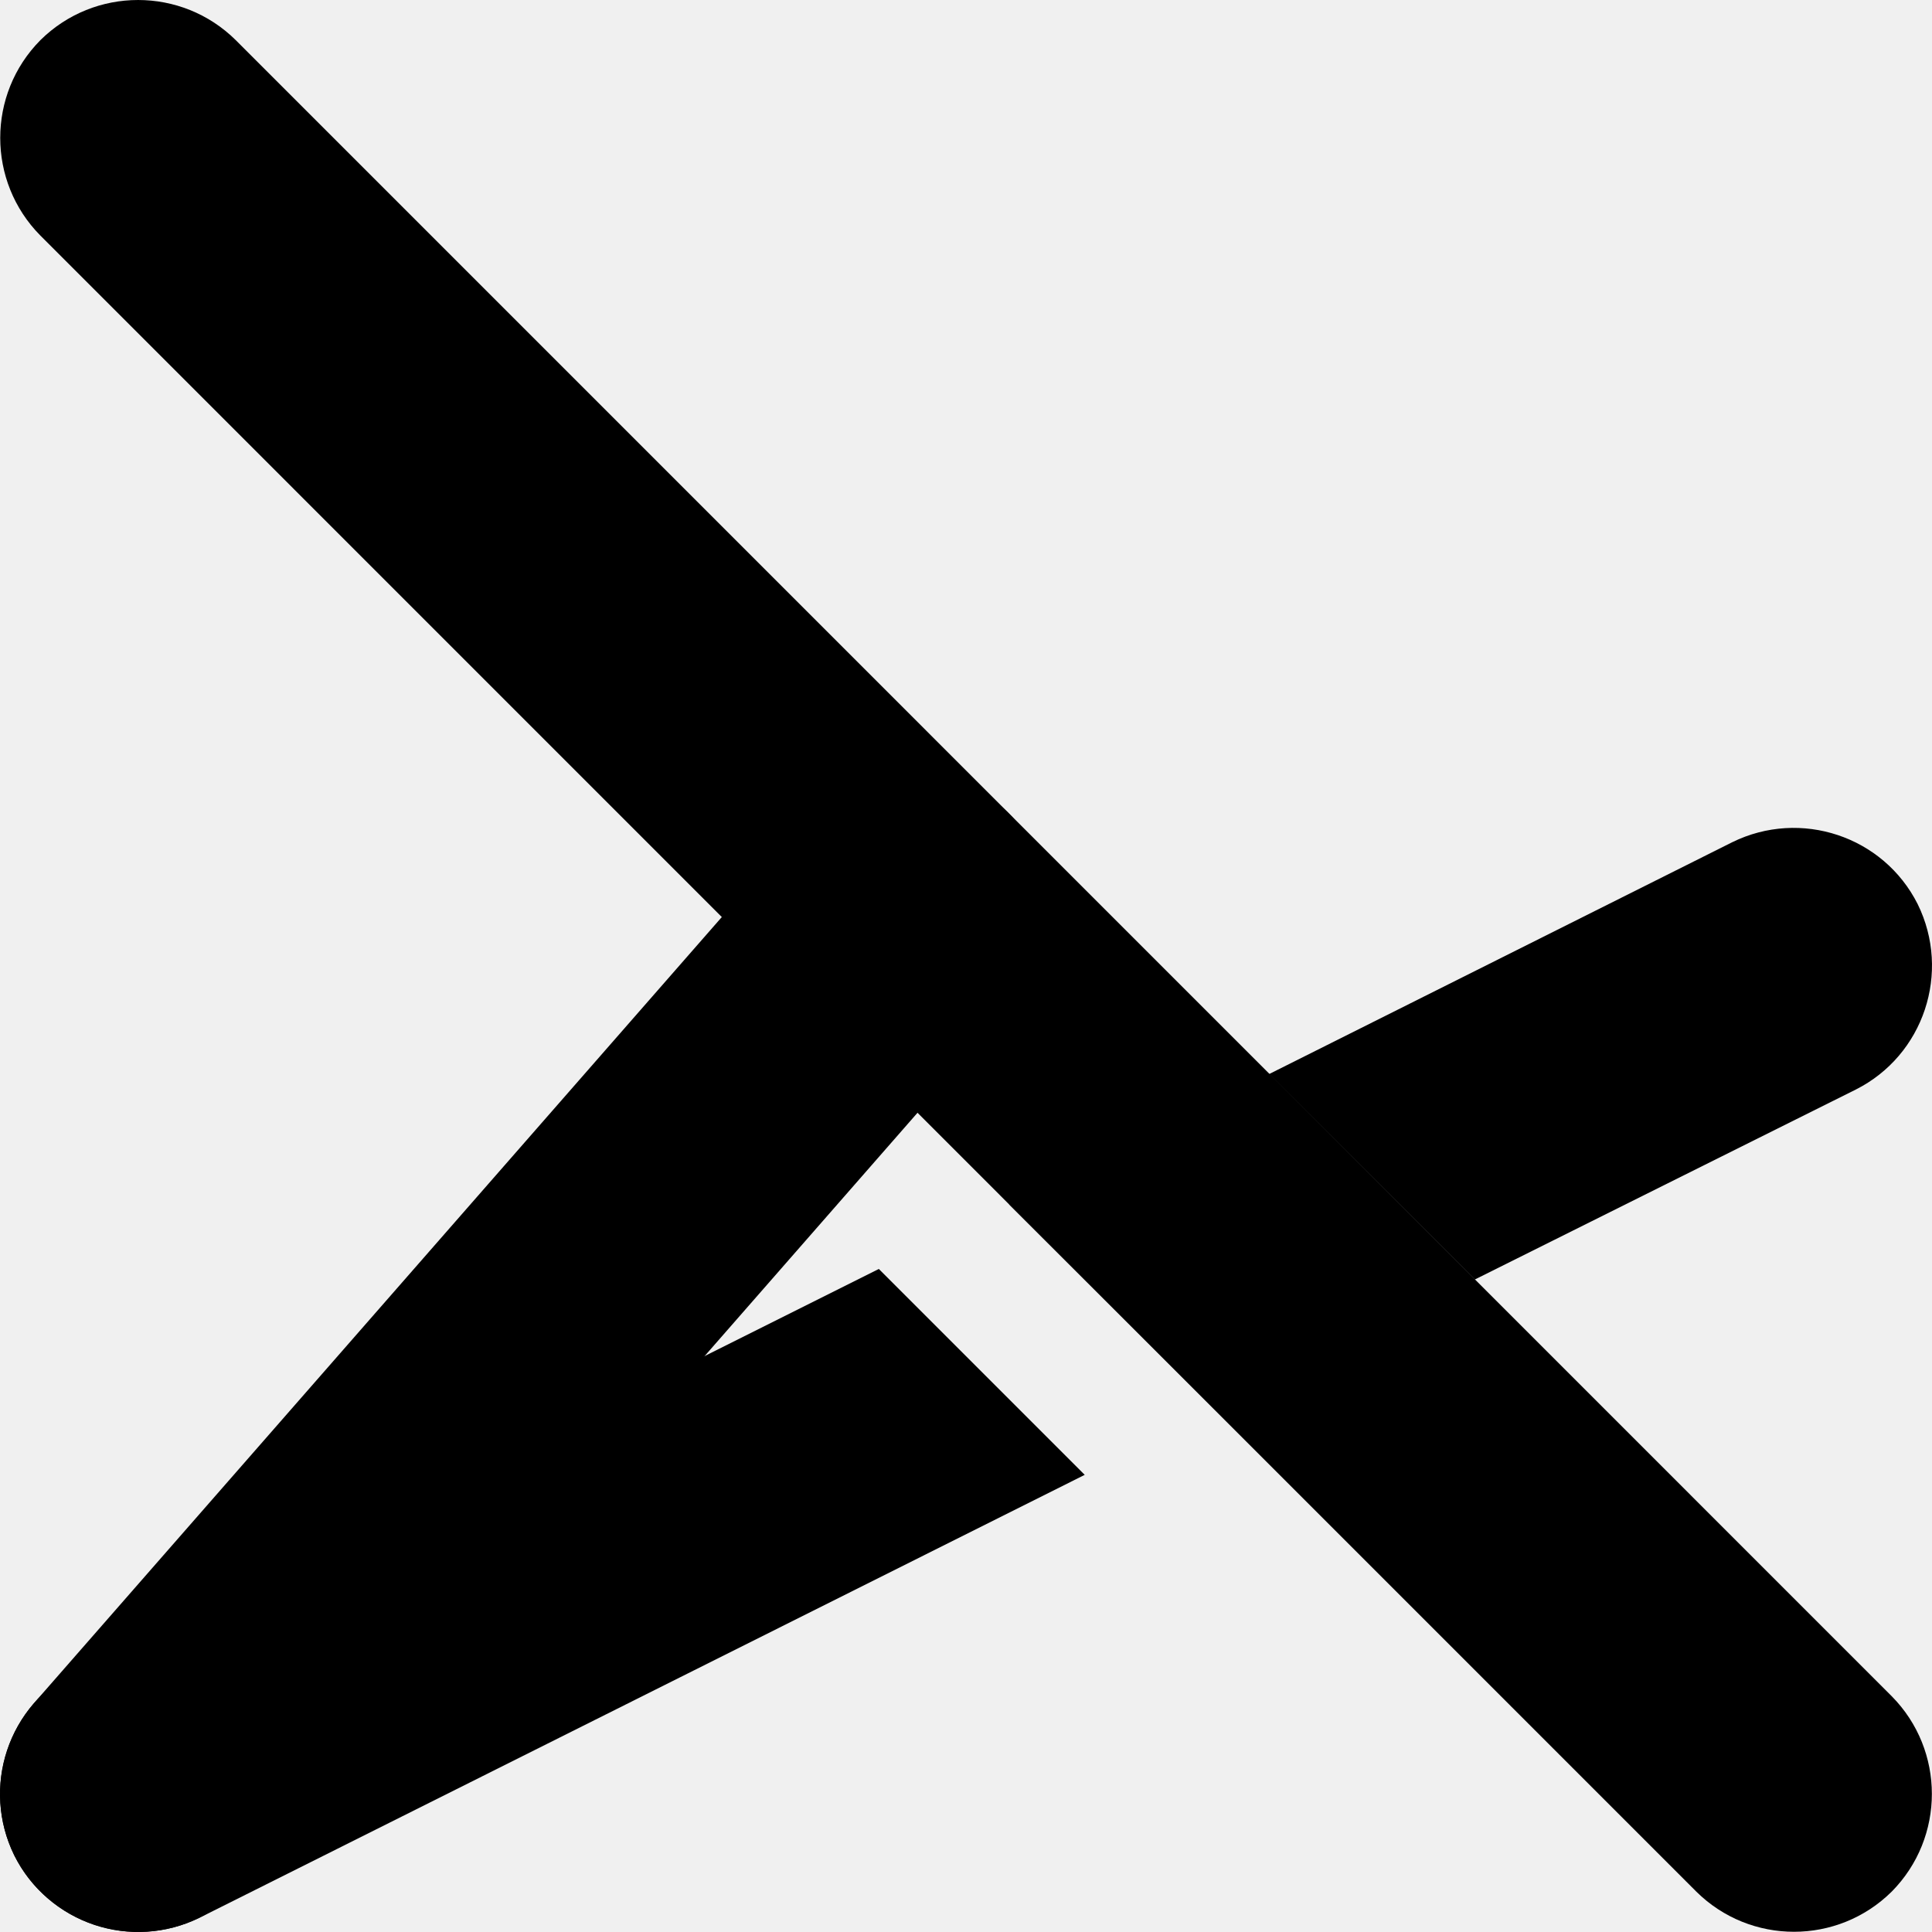
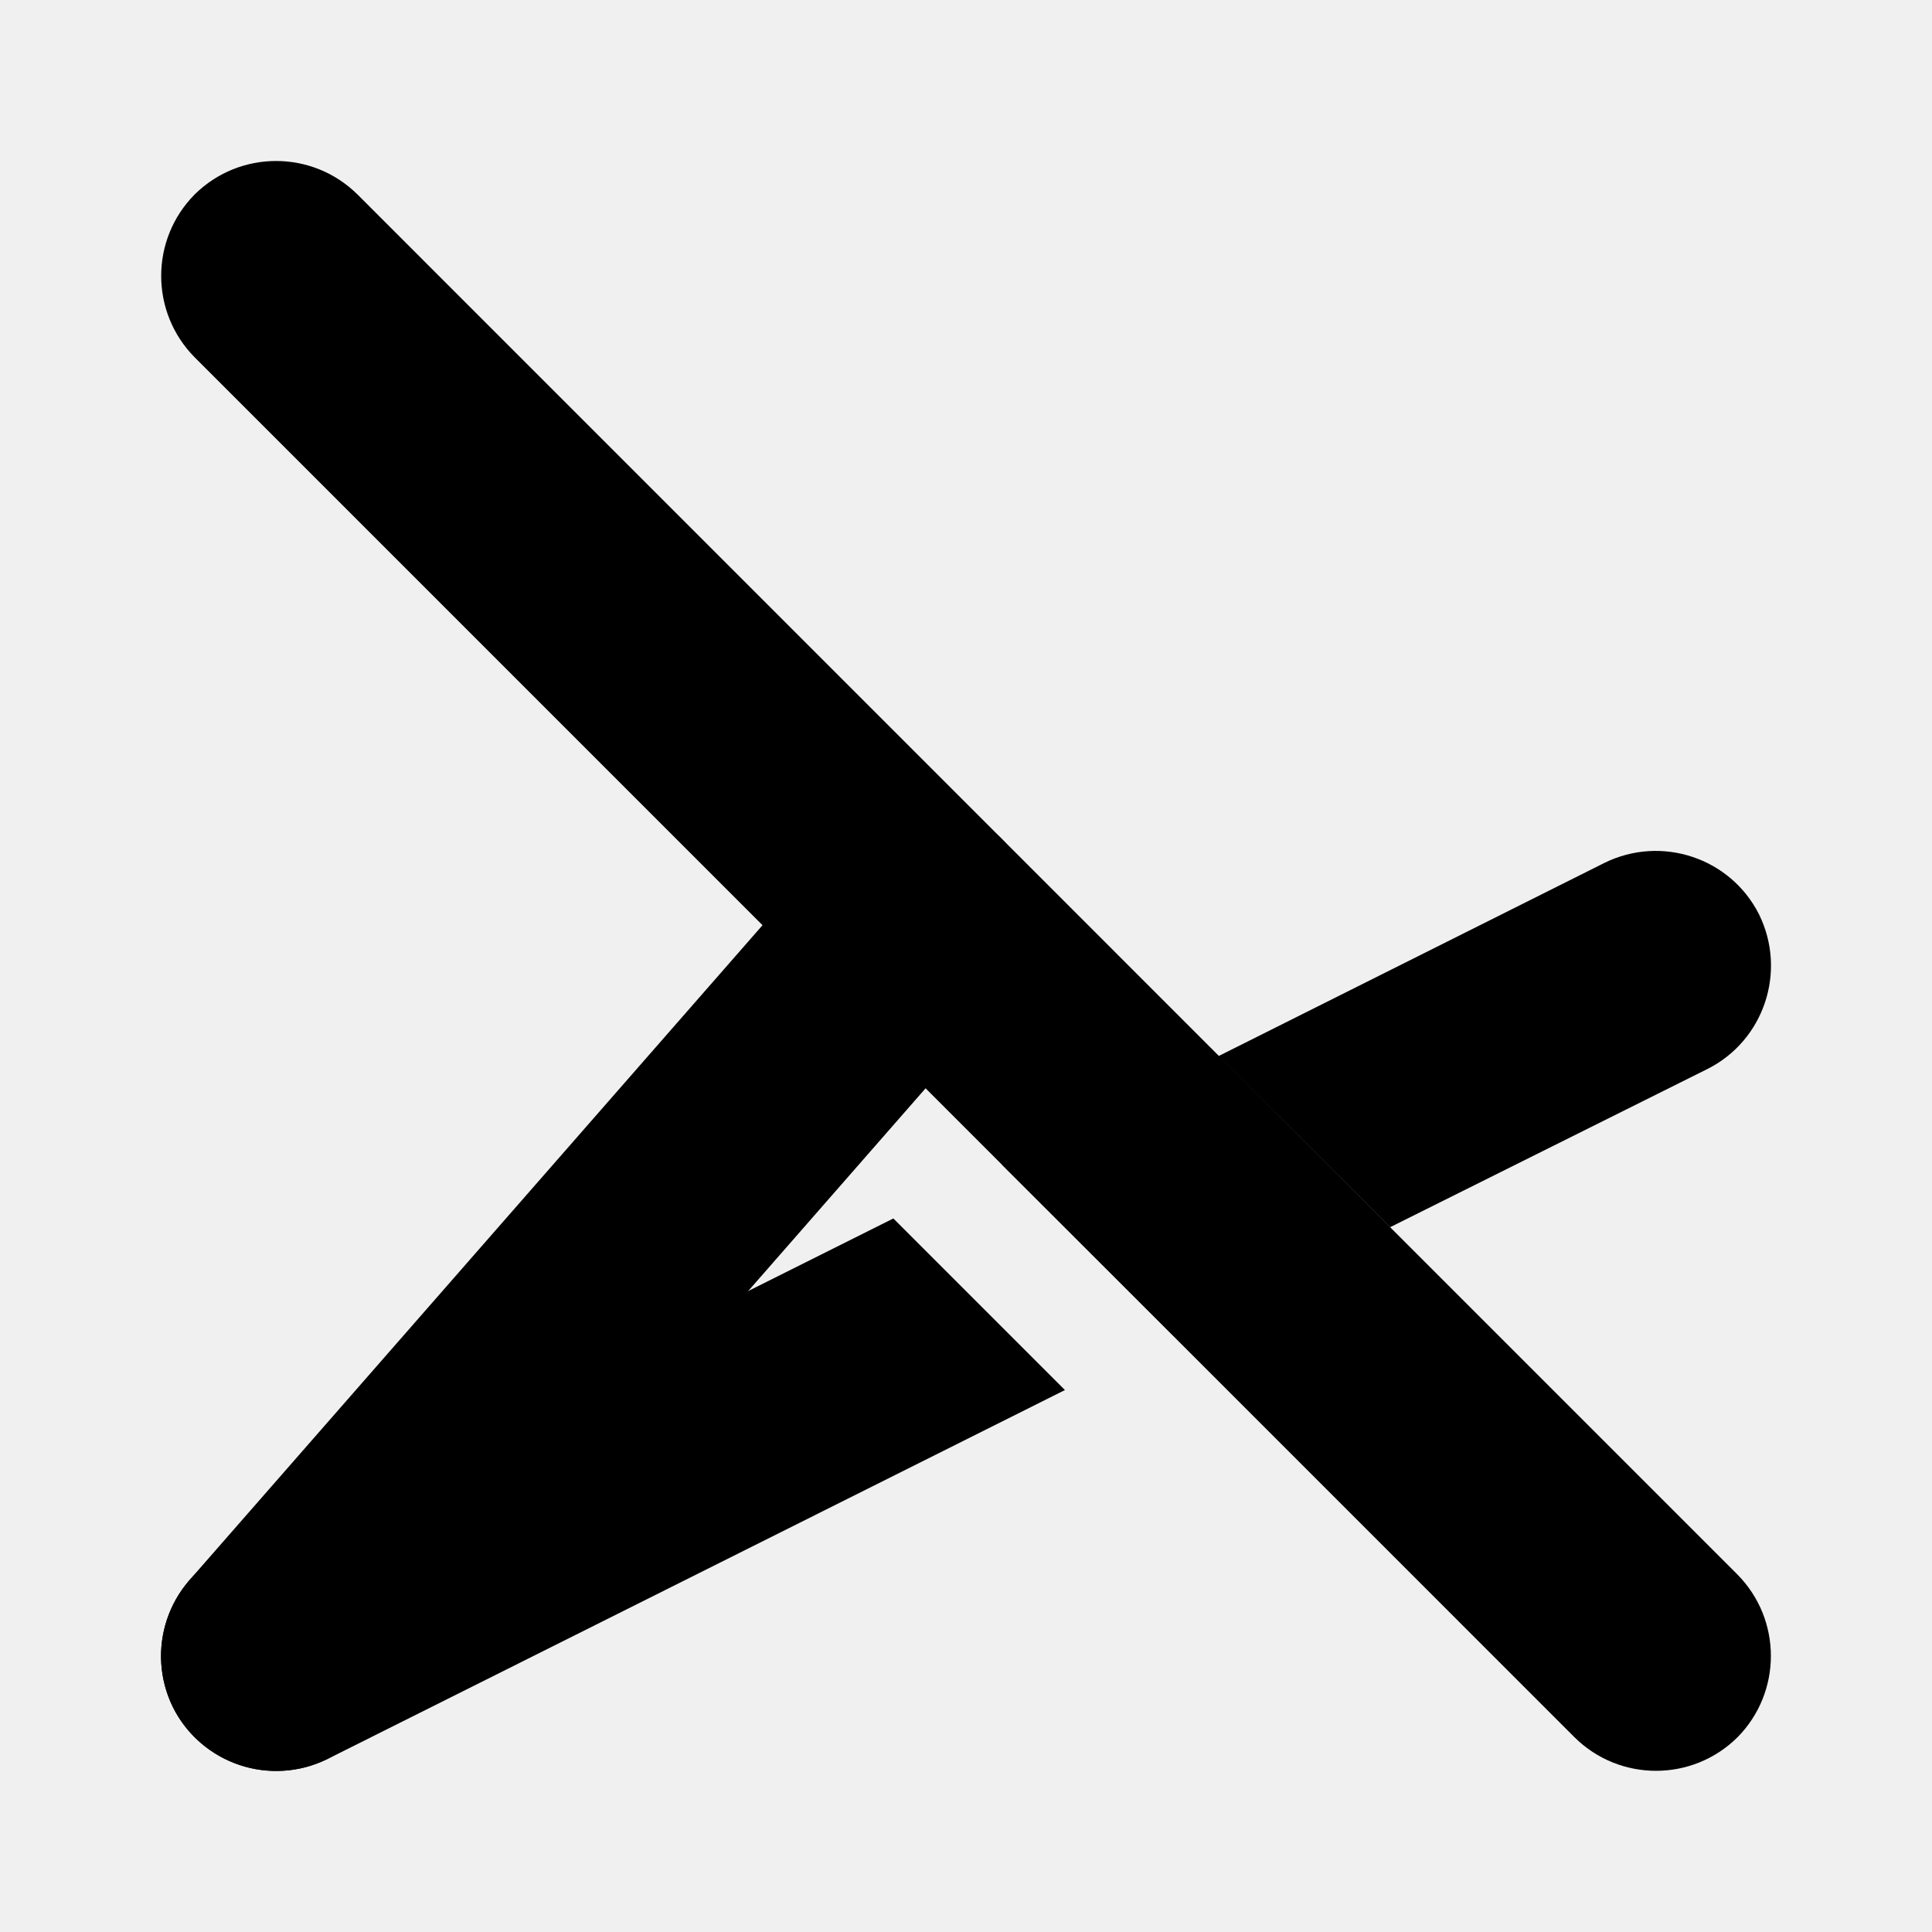
<svg xmlns="http://www.w3.org/2000/svg" width="192" height="192" viewBox="0 0 192 192" fill="none">
-   <g clip-path="url(#clip0_1_2)">
-     <path d="M87.337 126.107L7.578 165.989C0.831 169.39 -1.912 177.619 1.434 184.421C4.835 191.169 13.064 193.912 19.866 190.566L107.798 146.569L87.337 126.107Z" fill="black" />
-     <path fill-rule="evenodd" clip-rule="evenodd" d="M4.671 188.591C-1.034 183.598 -1.583 174.931 3.409 169.226L80.206 81.451C85.198 75.746 93.865 75.198 99.57 80.19C105.275 85.182 105.823 93.85 100.832 99.555L24.035 187.329C19.043 193.034 10.376 193.583 4.671 188.591Z" fill="black" />
-     <path fill-rule="evenodd" clip-rule="evenodd" d="M4.013 3.991C9.388 -1.33 18.055 -1.33 23.431 3.991L187.996 168.567C193.317 173.943 193.317 182.611 187.996 187.987C182.62 193.308 173.953 193.308 168.577 187.987L4.013 23.411C-1.308 18.035 -1.308 9.367 4.013 3.991Z" fill="black" />
-     <path d="M146.581 127.149L120.744 140.096L100.283 119.688L126.12 106.741L146.581 127.149Z" fill="black" />
-     <path d="M146.581 127.149L184.43 108.277C191.178 104.876 193.92 96.647 190.574 89.845C187.173 83.097 178.945 80.354 172.143 83.701L126.12 106.741L146.581 127.149Z" fill="black" />
-   </g>
-   <defs>
-     <clipPath id="clip0_1_2">
-       <rect width="192" height="192" fill="white" />
-     </clipPath>
-   </defs>
+   <path d="M88.781 121.089L22.315 154.324C16.692 157.158 14.407 164.016 17.195 169.685C20.029 175.308 26.886 177.593 32.555 174.805L105.832 138.141L88.781 121.089Z" fill="black" />
+   <path fill-rule="evenodd" clip-rule="evenodd" d="M19.892 173.159C15.138 168.999 14.681 161.776 18.841 157.021L82.838 83.876C86.998 79.122 94.221 78.665 98.975 82.825C103.729 86.985 104.186 94.208 100.026 98.962L36.029 172.107C31.869 176.862 24.646 177.319 19.892 173.159Z" fill="black" />
+   <path fill-rule="evenodd" clip-rule="evenodd" d="M19.344 19.326C23.824 14.891 31.046 14.891 35.526 19.326L172.663 156.473C177.097 160.953 177.097 168.176 172.663 172.656C168.184 177.09 160.961 177.09 156.481 172.656L19.344 35.509C14.91 31.029 14.91 23.806 19.344 19.326Z" fill="black" />
+   <path d="M138.15 121.957L116.62 132.746L99.569 115.74L121.1 104.951L138.15 121.957Z" fill="black" />
+   <path d="M138.15 121.957L169.692 106.231C175.315 103.397 177.6 96.54 174.812 90.871C171.978 85.248 165.121 82.962 159.452 85.751L121.1 104.951L138.15 121.957Z" fill="black" />
</svg>
